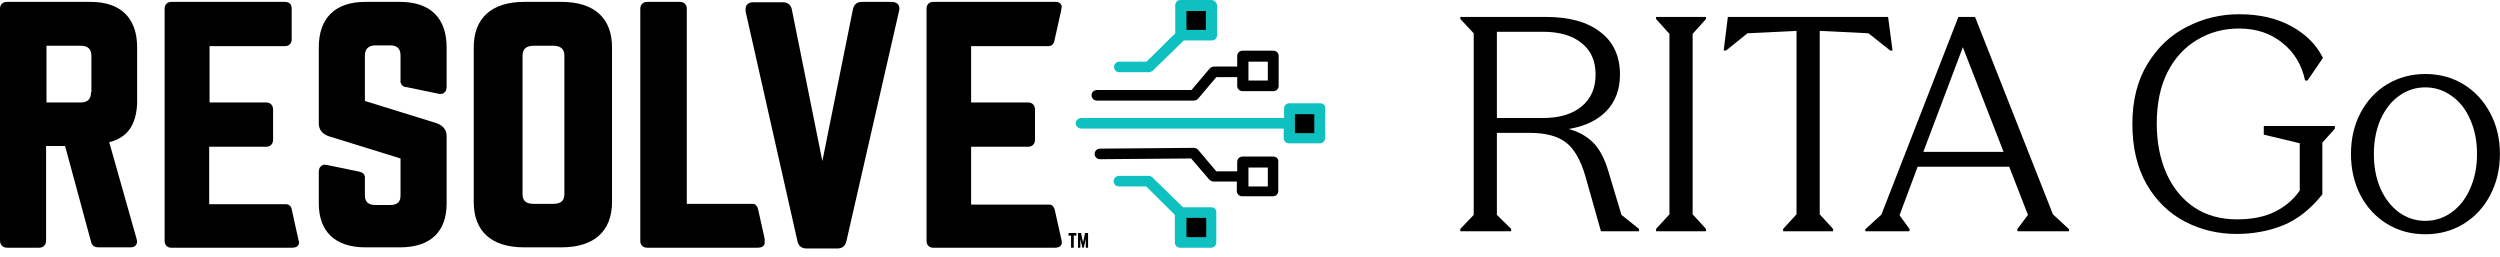
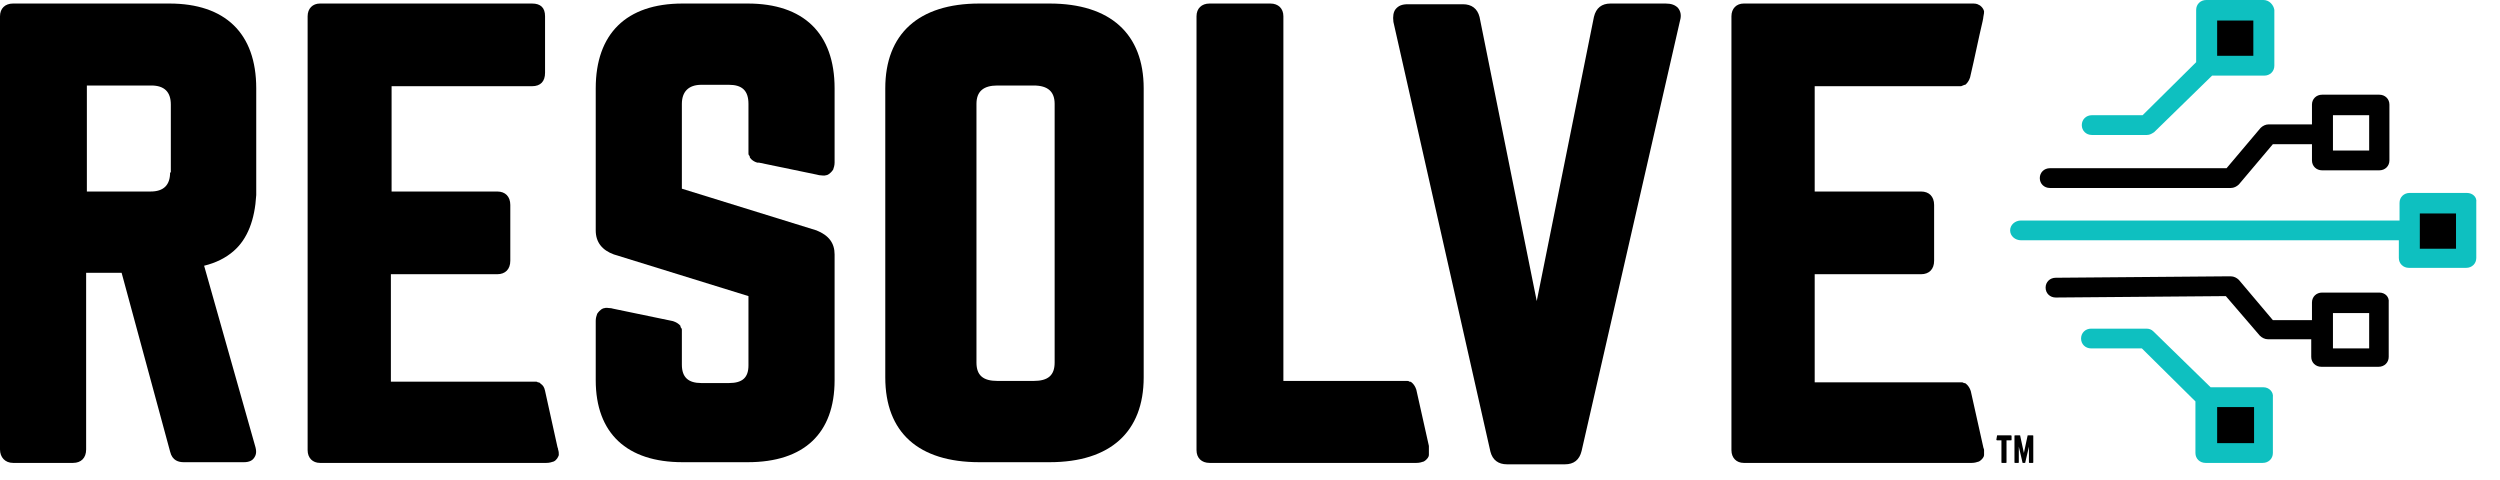
- <svg xmlns="http://www.w3.org/2000/svg" width="185" height="19" viewBox="0 0 185 19" fill="none">
+ <svg xmlns="http://www.w3.org/2000/svg" width="99" height="19" viewBox="0 0 99 19" fill="none">
  <path d="M94.22 3.75H91.955C91.726 3.75 91.554 3.918 91.554 4.142V4.926C91.525 4.926 91.525 4.926 91.525 4.926H89.834C89.72 4.926 89.605 4.982 89.519 5.066L88.172 6.661H81.178C80.948 6.661 80.776 6.829 80.776 7.053C80.776 7.276 80.948 7.444 81.178 7.444H88.344C88.458 7.444 88.573 7.388 88.659 7.304L90.006 5.709H91.525C91.554 5.709 91.554 5.709 91.554 5.709V6.353C91.554 6.577 91.726 6.745 91.955 6.745H94.22C94.449 6.745 94.621 6.577 94.621 6.353V4.142C94.621 3.918 94.449 3.75 94.22 3.75ZM93.819 5.961H92.385V4.562H93.819V5.961Z" fill="black" />
  <path d="M94.22 11.586H91.955C91.726 11.586 91.554 11.754 91.554 11.978V12.678C91.525 12.678 91.525 12.678 91.525 12.678H90.006L88.659 11.083C88.573 10.999 88.458 10.943 88.344 10.943H88.114L81.407 10.999C81.178 10.999 81.006 11.167 81.006 11.39C81.006 11.614 81.178 11.782 81.407 11.782L88.143 11.726L89.49 13.293C89.576 13.377 89.691 13.434 89.806 13.434H91.497C91.525 13.434 91.525 13.434 91.525 13.434V14.133C91.525 14.357 91.697 14.525 91.927 14.525H94.191C94.421 14.525 94.593 14.357 94.593 14.133V11.978C94.621 11.754 94.449 11.586 94.22 11.586ZM93.819 13.797H92.385V12.398H93.819V13.797Z" fill="black" />
  <path d="M97.688 8.032H95.424V10.243H97.688V8.032Z" fill="black" />
  <path d="M97.688 7.64H95.424C95.195 7.64 95.022 7.808 95.022 8.032V8.732H80.031C79.802 8.732 79.601 8.9 79.601 9.124C79.601 9.347 79.802 9.515 80.031 9.515H94.994V10.215C94.994 10.439 95.166 10.607 95.395 10.607H97.66C97.889 10.607 98.061 10.439 98.061 10.215V8.004C98.09 7.808 97.918 7.64 97.688 7.64ZM97.258 9.851H95.825V8.452H97.258V9.851Z" fill="#0EC0C0" />
  <path d="M89.634 15.728H87.369V17.939H89.634V15.728Z" fill="black" />
  <path d="M89.634 15.336H87.541L85.277 13.126C85.191 13.042 85.105 13.014 84.99 13.014H82.811C82.582 13.014 82.41 13.182 82.41 13.405C82.41 13.629 82.582 13.797 82.811 13.797H84.818L86.939 15.896V17.939C86.939 18.163 87.111 18.331 87.34 18.331H89.605C89.834 18.331 90.006 18.163 90.006 17.939V15.728C90.035 15.532 89.863 15.336 89.634 15.336ZM87.799 17.547V16.12H89.261V17.547H87.799Z" fill="#0EC0C0" />
  <path d="M89.634 0.42H87.369V2.631H89.634V0.42Z" fill="black" />
  <path d="M89.634 0H87.369C87.14 0 86.968 0.168 86.968 0.392V2.463L84.847 4.562H82.84C82.611 4.562 82.439 4.73 82.439 4.954C82.439 5.177 82.611 5.345 82.84 5.345H85.019C85.133 5.345 85.219 5.289 85.305 5.233L87.598 2.995H89.662C89.892 2.995 90.064 2.827 90.064 2.603V0.392C90.035 0.196 89.863 0 89.634 0ZM89.232 2.211H87.799V0.812H89.232V2.211Z" fill="#0EC0C0" />
  <path d="M41.563 0.14H38.783C36.375 0.14 35.057 1.343 35.057 3.498V14.945C35.057 17.128 36.375 18.303 38.783 18.303H41.563C43.971 18.303 45.29 17.1 45.29 14.945V3.498C45.29 1.343 43.971 0.14 41.563 0.14ZM41.764 14.357C41.764 14.861 41.506 15.085 40.933 15.085H39.499C38.926 15.085 38.668 14.861 38.668 14.357V4.114C38.668 3.61 38.955 3.386 39.499 3.386H40.933C41.506 3.386 41.764 3.638 41.764 4.114V14.357Z" fill="black" />
  <path d="M65.957 0.14H63.778C63.434 0.14 63.205 0.308 63.119 0.672L60.855 11.922L58.59 0.672C58.504 0.336 58.275 0.168 57.931 0.168H55.752C55.523 0.168 55.38 0.224 55.265 0.364C55.179 0.476 55.15 0.644 55.179 0.868L59.02 17.883C59.106 18.219 59.335 18.387 59.679 18.387H61.972C62.316 18.387 62.546 18.219 62.632 17.855L66.53 0.812C66.587 0.616 66.559 0.448 66.444 0.308C66.329 0.196 66.186 0.14 65.957 0.14Z" fill="black" />
  <path d="M10.147 7.724V7.64C10.147 7.584 10.147 7.5 10.147 7.444V3.498C10.147 1.315 8.915 0.14 6.707 0.14H0.516C0.201 0.14 0 0.336 0 0.644V17.799C0 18.107 0.201 18.331 0.516 18.331H2.895C3.21 18.331 3.411 18.135 3.411 17.799V10.803H4.816L6.736 17.883C6.822 18.247 7.08 18.303 7.281 18.303H9.66C9.889 18.303 10.004 18.219 10.061 18.135C10.118 18.051 10.176 17.939 10.118 17.715L8.083 10.523C8.542 10.411 8.943 10.215 9.259 9.935C9.803 9.459 10.09 8.704 10.147 7.724ZM6.736 6.829C6.736 7.332 6.478 7.584 5.962 7.584H3.44V3.386H5.991C6.507 3.386 6.765 3.638 6.765 4.142V6.829H6.736Z" fill="black" />
  <path d="M56.584 17.659L56.096 15.476C56.096 15.448 56.039 15.252 55.896 15.141C55.867 15.113 55.838 15.113 55.81 15.113C55.781 15.085 55.752 15.085 55.724 15.085C55.724 15.085 55.695 15.085 55.609 15.085H50.822V0.644C50.822 0.336 50.621 0.14 50.306 0.14H47.898C47.583 0.14 47.382 0.336 47.382 0.644V17.827C47.382 18.135 47.583 18.331 47.898 18.331H56.096C56.211 18.331 56.297 18.303 56.383 18.275C56.526 18.191 56.584 18.079 56.584 18.023C56.584 17.967 56.584 17.911 56.584 17.799C56.584 17.743 56.584 17.687 56.584 17.659Z" fill="black" />
  <path d="M22.1 17.799C22.1 17.743 22.072 17.715 22.072 17.687L21.584 15.476C21.556 15.336 21.498 15.252 21.412 15.197L21.384 15.169C21.355 15.141 21.326 15.141 21.298 15.141C21.269 15.113 21.24 15.113 21.212 15.113C21.212 15.113 21.183 15.113 21.097 15.113H15.479V10.859H19.692C20.008 10.859 20.208 10.663 20.208 10.327V8.116C20.208 7.78 20.008 7.584 19.692 7.584H15.507V3.414H21.068C21.412 3.414 21.584 3.218 21.584 2.883V0.644C21.584 0.308 21.412 0.14 21.068 0.14H12.67C12.383 0.14 12.182 0.336 12.182 0.644V17.827C12.182 18.135 12.383 18.331 12.67 18.331H21.642C21.756 18.331 21.842 18.303 21.928 18.275C22.043 18.219 22.1 18.107 22.129 18.023C22.129 17.939 22.129 17.883 22.1 17.799Z" fill="black" />
  <path d="M29.61 0.14H27.03C24.795 0.14 23.591 1.343 23.591 3.498V9.124C23.591 9.599 23.849 9.907 24.307 10.075L29.639 11.726V14.469C29.639 14.945 29.41 15.169 28.865 15.169H27.776C27.26 15.169 27.002 14.945 27.002 14.441V13.154C27.002 13.098 27.002 13.07 27.002 13.07C27.002 13.042 27.002 13.014 26.973 12.986C26.973 12.986 26.945 12.958 26.945 12.902C26.83 12.762 26.629 12.706 26.601 12.706L24.307 12.23C24.279 12.23 24.221 12.202 24.164 12.202C24.078 12.202 24.021 12.174 23.935 12.202C23.877 12.202 23.763 12.258 23.648 12.426C23.619 12.51 23.591 12.594 23.591 12.706V15.057C23.591 17.156 24.823 18.303 27.03 18.303H29.61C31.846 18.303 33.05 17.156 33.05 15.057V10.075C33.05 9.627 32.821 9.319 32.334 9.124L27.002 7.472V4.114C27.002 3.638 27.26 3.358 27.776 3.358H28.865C29.381 3.358 29.639 3.582 29.639 4.114V5.989C29.639 6.045 29.639 6.073 29.639 6.073C29.639 6.101 29.639 6.129 29.668 6.157C29.668 6.157 29.696 6.185 29.696 6.241C29.811 6.409 30.04 6.465 30.04 6.437L32.334 6.913C32.362 6.913 32.419 6.941 32.477 6.941C32.563 6.941 32.62 6.969 32.706 6.941C32.763 6.941 32.878 6.885 32.993 6.717C33.021 6.633 33.05 6.549 33.05 6.437V3.498C33.05 1.315 31.817 0.14 29.61 0.14Z" fill="black" />
  <path d="M78.569 0.448C78.54 0.308 78.397 0.196 78.368 0.196C78.282 0.14 78.197 0.14 78.082 0.14H69.052C68.766 0.14 68.565 0.336 68.565 0.644V17.827C68.565 18.135 68.766 18.331 69.052 18.331H78.082C78.197 18.331 78.282 18.303 78.368 18.275C78.512 18.191 78.569 18.079 78.569 18.023C78.569 17.967 78.569 17.911 78.569 17.827C78.569 17.771 78.54 17.743 78.54 17.715L78.053 15.532C78.053 15.504 77.996 15.309 77.853 15.197C77.824 15.169 77.795 15.169 77.766 15.169C77.738 15.141 77.709 15.141 77.68 15.141C77.68 15.141 77.652 15.141 77.566 15.141H71.862V10.859H76.075C76.391 10.859 76.591 10.663 76.591 10.327V8.116C76.591 7.78 76.391 7.584 76.075 7.584H71.862V3.414H77.423C77.48 3.414 77.508 3.414 77.566 3.414C77.623 3.414 77.623 3.414 77.652 3.414C77.68 3.414 77.709 3.386 77.738 3.386C77.738 3.386 77.766 3.358 77.824 3.358C77.967 3.246 78.025 3.051 78.025 3.023C78.197 2.295 78.34 1.567 78.512 0.84C78.512 0.812 78.54 0.728 78.54 0.672C78.569 0.532 78.569 0.504 78.569 0.448Z" fill="black" />
  <path d="M79.085 17.24L79.056 17.407C79.056 17.407 79.056 17.436 79.085 17.436H79.257V18.303C79.257 18.331 79.257 18.331 79.286 18.331H79.429C79.458 18.331 79.458 18.331 79.458 18.303V17.436H79.63C79.658 17.436 79.658 17.436 79.658 17.407V17.268C79.658 17.268 79.658 17.24 79.63 17.24H79.085Z" fill="black" />
  <path d="M80.318 17.24C80.289 17.24 80.289 17.24 80.289 17.268L80.146 17.939L80.002 17.268C80.002 17.24 80.002 17.24 79.974 17.24H79.802C79.773 17.24 79.773 17.24 79.773 17.268V18.303C79.773 18.331 79.773 18.331 79.802 18.331H79.916C79.945 18.331 79.945 18.331 79.945 18.303V17.687L80.088 18.303C80.088 18.331 80.088 18.331 80.117 18.331H80.174C80.203 18.331 80.203 18.331 80.203 18.303L80.346 17.687V18.303C80.346 18.331 80.346 18.331 80.375 18.331H80.49C80.518 18.331 80.518 18.331 80.518 18.303V17.268C80.518 17.24 80.518 17.24 80.49 17.24H80.318Z" fill="black" />
-   <path d="M108.064 16.938L109.054 15.903V2.462L108.064 1.405V1.252H114.378C116.123 1.252 117.473 1.625 118.426 2.373C119.394 3.107 119.878 4.155 119.878 5.519C119.878 6.62 119.541 7.521 118.866 8.226C118.191 8.915 117.26 9.355 116.072 9.546C116.761 9.722 117.348 10.037 117.832 10.492C118.316 10.946 118.705 11.65 118.998 12.604L119.988 15.903L121.286 16.938V17.113H118.47L117.326 13.066C116.974 11.848 116.49 11.005 115.874 10.536C115.258 10.066 114.363 9.832 113.19 9.832H110.77V15.903L111.826 16.938V17.113H108.064V16.938ZM114.202 8.732C115.39 8.732 116.329 8.453 117.018 7.896C117.722 7.324 118.074 6.532 118.074 5.519C118.074 4.508 117.729 3.73 117.04 3.188C116.351 2.63 115.405 2.352 114.202 2.352H110.77V8.732H114.202Z" fill="black" />
-   <path d="M126.245 16.938V17.113H122.549V16.938L123.539 15.86V2.506L122.549 1.405V1.252H126.245V1.405L125.255 2.506V15.86L126.245 16.938Z" fill="black" />
-   <path d="M131.953 16.938L132.943 15.86V2.285L129.313 2.462L127.729 3.737H127.553L127.861 1.252H139.719L140.049 3.737H139.873L138.267 2.462L134.659 2.285V15.86L135.649 16.938V17.113H131.953V16.938Z" fill="black" />
-   <path d="M138.035 16.959L139.223 15.882L144.921 1.252H146.153L151.917 15.86L153.105 16.959V17.113H149.299L149.277 16.959L150.069 15.903L148.683 12.339H141.907L140.565 15.925L141.313 16.959L141.291 17.113H138.035V16.959ZM148.265 11.239L145.251 3.495L142.325 11.239H148.265Z" fill="black" />
-   <path d="M165.496 17.311C164.117 17.311 162.841 17.003 161.668 16.387C160.494 15.771 159.556 14.855 158.852 13.637C158.148 12.405 157.796 10.917 157.796 9.171C157.796 7.426 158.17 5.945 158.918 4.728C159.666 3.495 160.641 2.579 161.844 1.978C163.046 1.361 164.33 1.054 165.694 1.054C167.19 1.054 168.473 1.347 169.544 1.933C170.629 2.52 171.414 3.305 171.898 4.287L170.754 5.96H170.578C170.328 4.786 169.764 3.855 168.884 3.166C168.018 2.462 166.955 2.11 165.694 2.11C164.55 2.11 163.516 2.388 162.592 2.946C161.668 3.488 160.934 4.287 160.392 5.343C159.864 6.399 159.6 7.661 159.6 9.127C159.6 10.506 159.834 11.731 160.304 12.802C160.773 13.872 161.455 14.716 162.35 15.332C163.244 15.933 164.308 16.233 165.54 16.233C166.654 16.233 167.593 16.043 168.356 15.662C169.118 15.28 169.727 14.759 170.182 14.1V10.601L167.52 9.963V9.325H172.778V9.524L171.854 10.557V14.386C170.988 15.471 170.02 16.233 168.95 16.674C167.894 17.099 166.742 17.311 165.496 17.311Z" fill="black" />
-   <path d="M179.472 17.334C178.416 17.334 177.47 17.077 176.634 16.564C175.798 16.05 175.145 15.346 174.676 14.451C174.207 13.542 173.972 12.523 173.972 11.393C173.972 10.264 174.207 9.252 174.676 8.357C175.145 7.463 175.798 6.759 176.634 6.245C177.485 5.732 178.431 5.476 179.472 5.476C180.528 5.476 181.474 5.732 182.31 6.245C183.146 6.759 183.799 7.463 184.268 8.357C184.752 9.252 184.994 10.264 184.994 11.393C184.994 12.523 184.752 13.542 184.268 14.451C183.799 15.346 183.146 16.05 182.31 16.564C181.474 17.077 180.528 17.334 179.472 17.334ZM179.472 16.343C180.191 16.343 180.843 16.131 181.43 15.706C182.017 15.28 182.471 14.694 182.794 13.945C183.131 13.197 183.3 12.347 183.3 11.393C183.3 10.44 183.131 9.589 182.794 8.841C182.471 8.094 182.017 7.514 181.43 7.104C180.843 6.678 180.191 6.465 179.472 6.465C178.753 6.465 178.101 6.678 177.514 7.104C176.942 7.514 176.487 8.101 176.15 8.864C175.827 9.611 175.666 10.455 175.666 11.393C175.666 12.347 175.827 13.197 176.15 13.945C176.487 14.694 176.942 15.28 177.514 15.706C178.101 16.131 178.753 16.343 179.472 16.343Z" fill="black" />
</svg>
